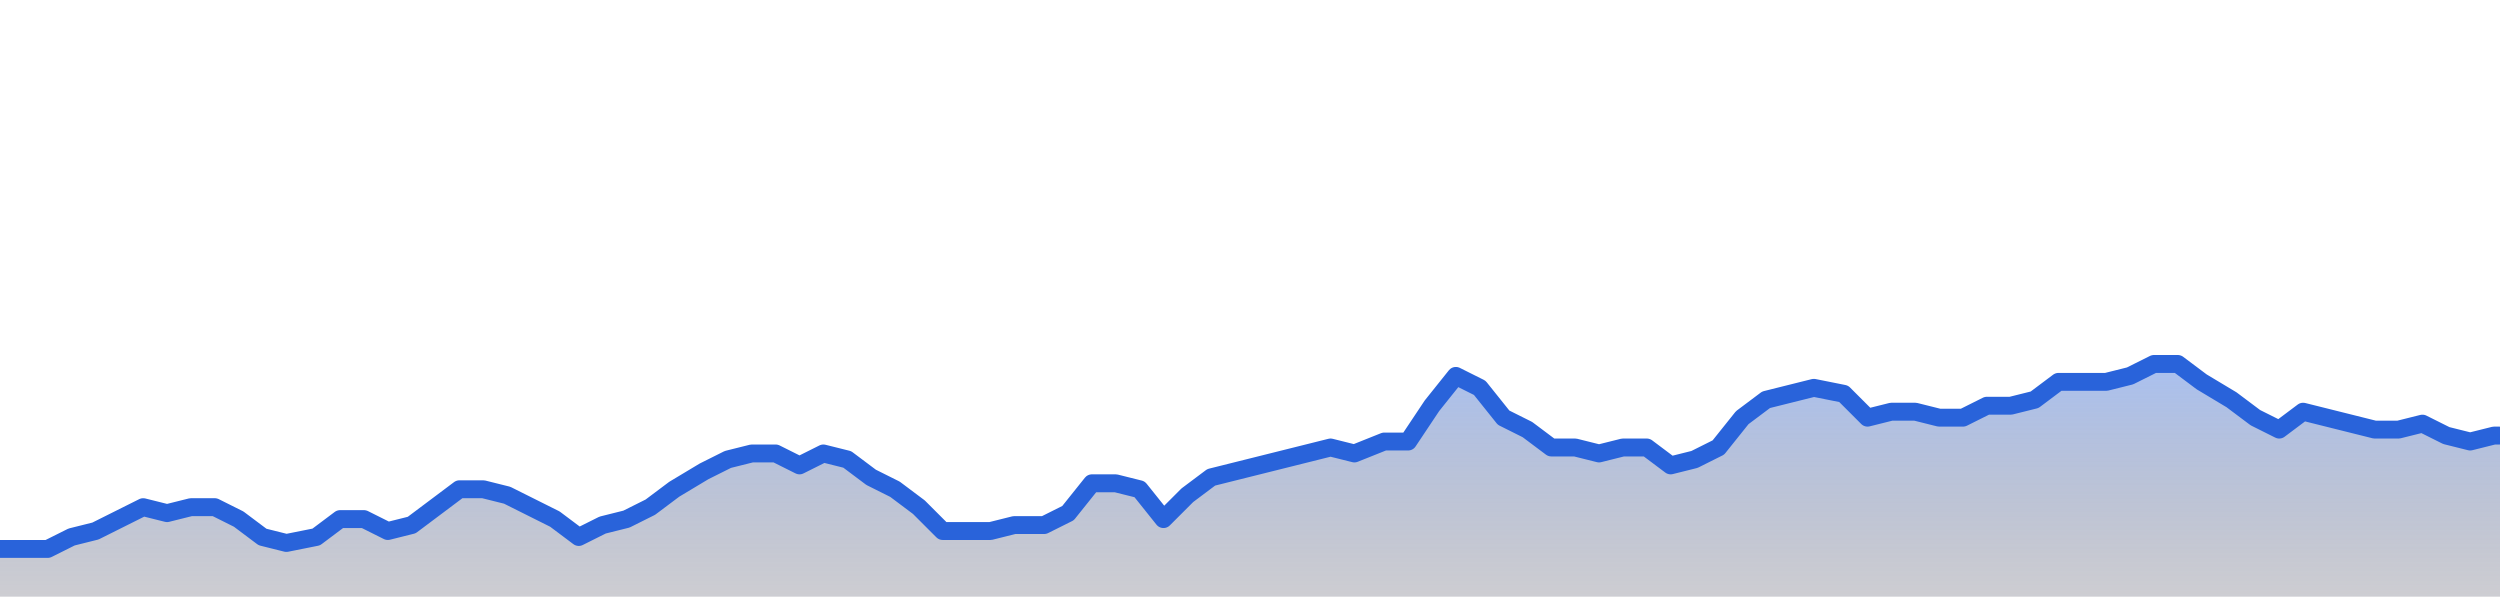
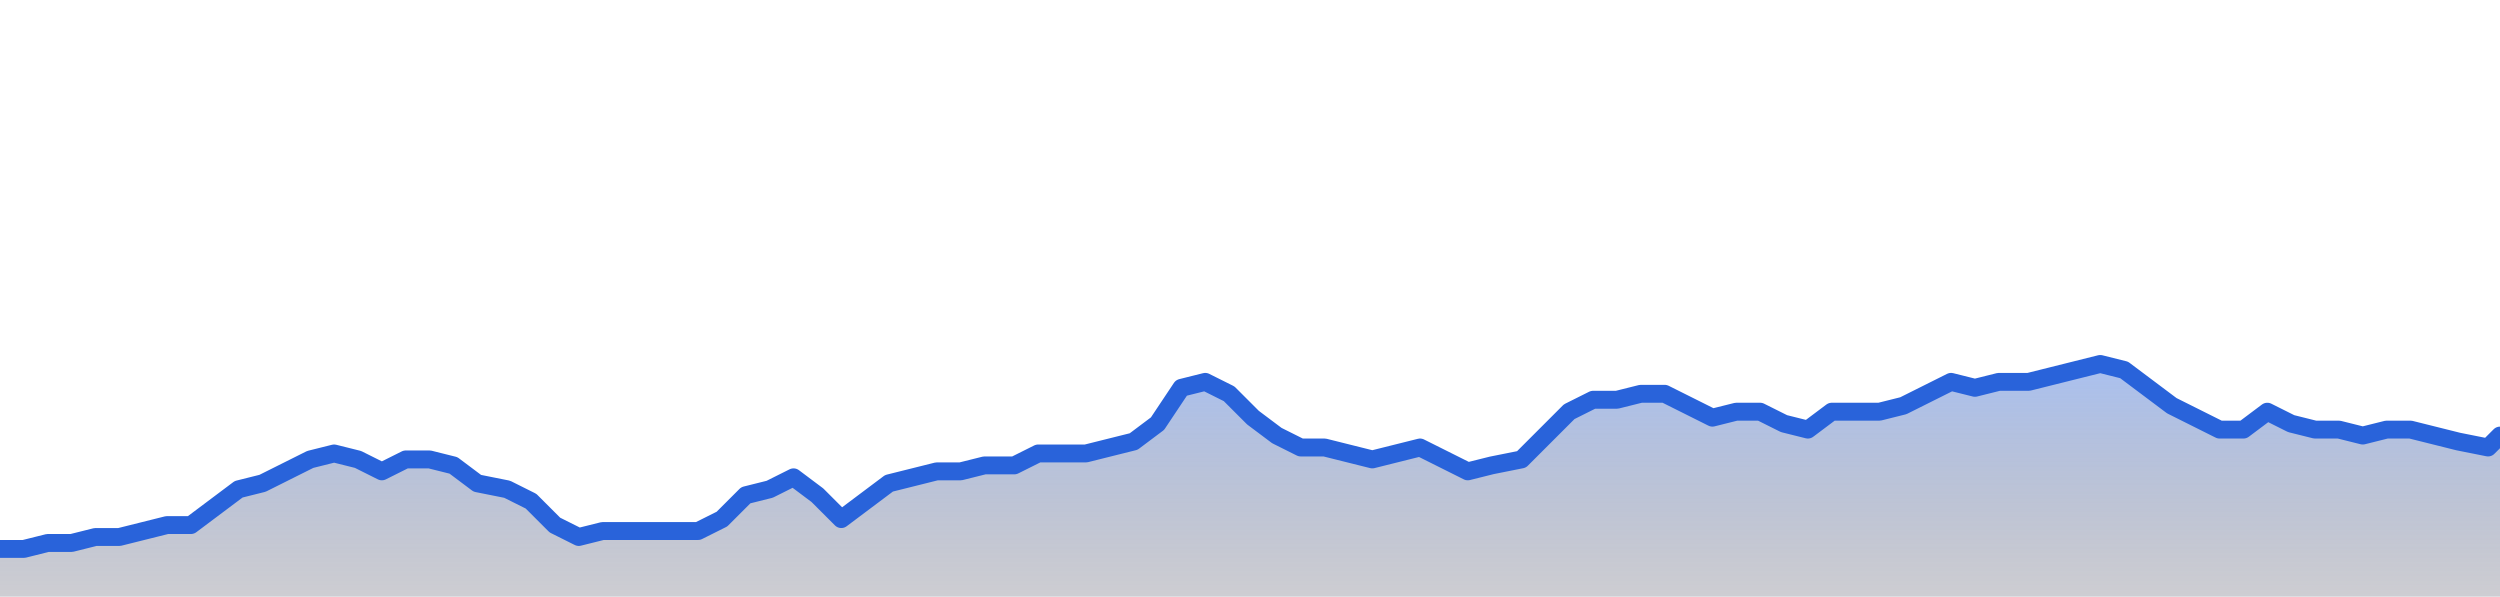
<svg xmlns="http://www.w3.org/2000/svg" width="419" height="100" viewBox="0 0 419 100">
  <defs>
    <linearGradient id="grad" x1="0%" y1="0%" x2="0%" y2="100%">
      <stop offset="0%" stop-color="#2963da" stop-opacity="0.40" />
      <stop offset="100%" stop-color="#070720" stop-opacity="0.20" />
    </linearGradient>
  </defs>
  <rect x="0" y="0" width="419" height="100" fill="none" />
-   <polygon points="0,92 4,92 8,92 12,90 16,89 20,87 24,85 28,86 32,85 36,85 40,87 44,90 48,91 53,90 57,87 61,87 65,89 69,88 73,85 77,82 81,82 85,83 89,85 93,87 97,90 101,88 105,87 109,85 113,82 118,79 122,77 126,76 130,76 134,78 138,76 142,77 146,80 150,82 154,85 158,89 162,89 166,89 170,88 175,88 179,86 183,81 187,81 191,82 195,87 199,83 203,80 207,79 211,78 215,77 219,76 223,75 227,76 232,74 236,74 240,68 244,63 248,65 252,70 256,72 260,75 264,75 268,76 272,75 276,75 280,78 284,77 288,75 292,70 296,67 300,66 304,65 309,66 313,70 317,69 321,69 325,70 329,70 333,68 337,68 341,67 345,64 349,64 353,64 357,63 361,61 365,61 369,64 374,67 378,70 382,72 386,69 390,70 394,71 398,72 402,72 406,71 410,73 414,74 418,73 419,73 419,100 0,100" fill="url(#grad)" stroke="none" />
-   <polyline points="0,92 4,92 8,92 12,90 16,89 20,87 24,85 28,86 32,85 36,85 40,87 44,90 48,91 53,90 57,87 61,87 65,89 69,88 73,85 77,82 81,82 85,83 89,85 93,87 97,90 101,88 105,87 109,85 113,82 118,79 122,77 126,76 130,76 134,78 138,76 142,77 146,80 150,82 154,85 158,89 162,89 166,89 170,88 175,88 179,86 183,81 187,81 191,82 195,87 199,83 203,80 207,79 211,78 215,77 219,76 223,75 227,76 232,74 236,74 240,68 244,63 248,65 252,70 256,72 260,75 264,75 268,76 272,75 276,75 280,78 284,77 288,75 292,70 296,67 300,66 304,65 309,66 313,70 317,69 321,69 325,70 329,70 333,68 337,68 341,67 345,64 349,64 353,64 357,63 361,61 365,61 369,64 374,67 378,70 382,72 386,69 390,70 394,71 398,72 402,72 406,71 410,73 414,74 418,73 419,73" stroke="#2963da" fill="none" stroke-width="3" stroke-linejoin="round" stroke-linecap="round" />
+   <polygon points="0,92 4,92 8,91 12,91 16,90 20,90 24,89 28,88 32,88 36,85 40,82 44,81 48,79 52,77 56,76 60,77 64,79 68,77 72,77 76,78 80,81 85,82 89,84 93,88 97,90 101,89 105,89 109,89 113,89 117,89 121,87 125,83 129,82 133,80 137,83 141,87 145,84 149,81 153,80 157,79 161,79 165,78 170,78 174,76 178,76 182,76 186,75 190,74 194,71 198,65 202,64 206,66 210,70 214,73 218,75 222,75 226,76 230,77 234,76 238,75 242,77 246,79 250,78 255,77 259,73 263,69 267,67 271,67 275,66 279,66 283,68 287,70 291,69 295,69 299,71 303,72 307,69 311,69 315,69 319,68 323,66 327,64 331,65 335,64 340,64 344,63 348,62 352,61 356,62 360,65 364,68 368,70 372,72 376,72 380,69 384,71 388,72 392,72 396,73 400,72 404,72 408,73 412,74 417,75 419,73 419,100 0,100" fill="url(#grad)" stroke="none" />
+   <polyline points="0,92 4,92 8,91 12,91 16,90 20,90 24,89 28,88 32,88 36,85 40,82 44,81 48,79 52,77 56,76 60,77 64,79 68,77 72,77 76,78 80,81 85,82 89,84 93,88 97,90 101,89 105,89 109,89 113,89 117,89 121,87 125,83 129,82 133,80 137,83 141,87 145,84 149,81 153,80 157,79 161,79 165,78 170,78 174,76 178,76 182,76 186,75 190,74 194,71 198,65 202,64 206,66 210,70 214,73 218,75 222,75 226,76 230,77 234,76 238,75 242,77 246,79 250,78 255,77 259,73 263,69 267,67 271,67 275,66 279,66 283,68 287,70 291,69 295,69 299,71 303,72 307,69 311,69 315,69 319,68 323,66 327,64 331,65 335,64 340,64 344,63 348,62 352,61 356,62 360,65 364,68 368,70 372,72 376,72 380,69 384,71 388,72 392,72 396,73 400,72 404,72 408,73 412,74 417,75 419,73" stroke="#2963da" fill="none" stroke-width="3" stroke-linejoin="round" stroke-linecap="round" />
</svg>
